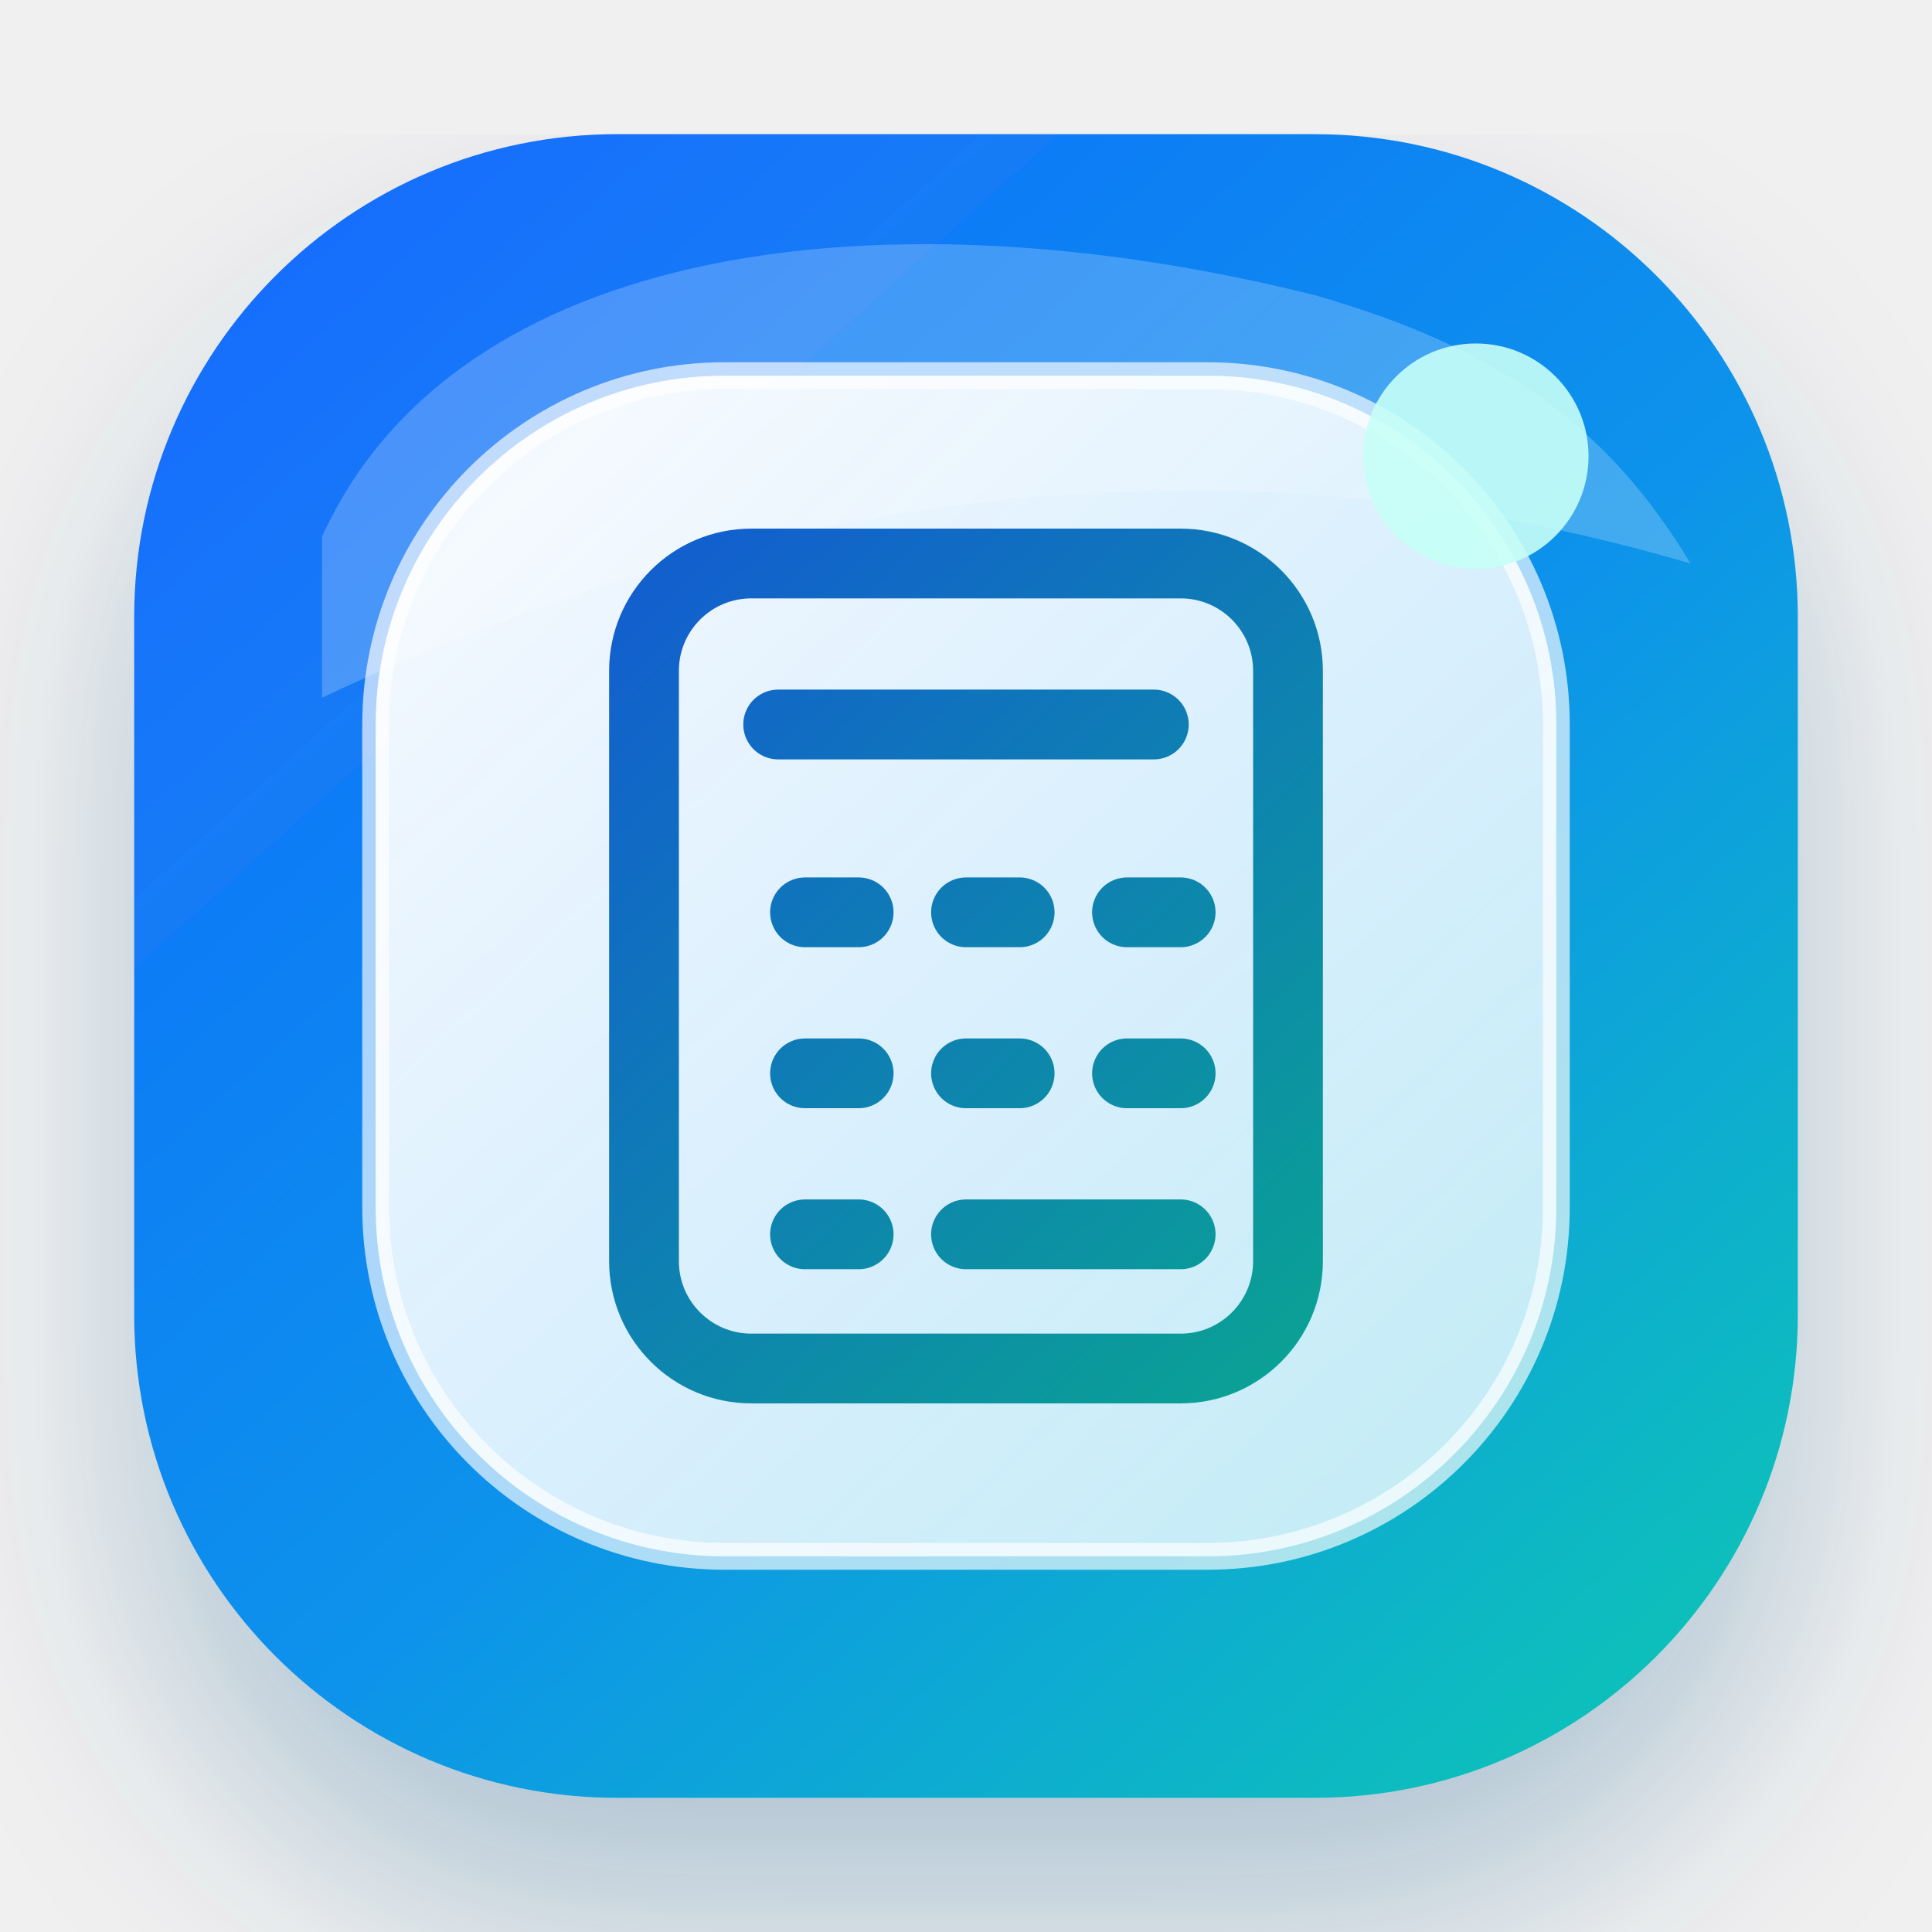
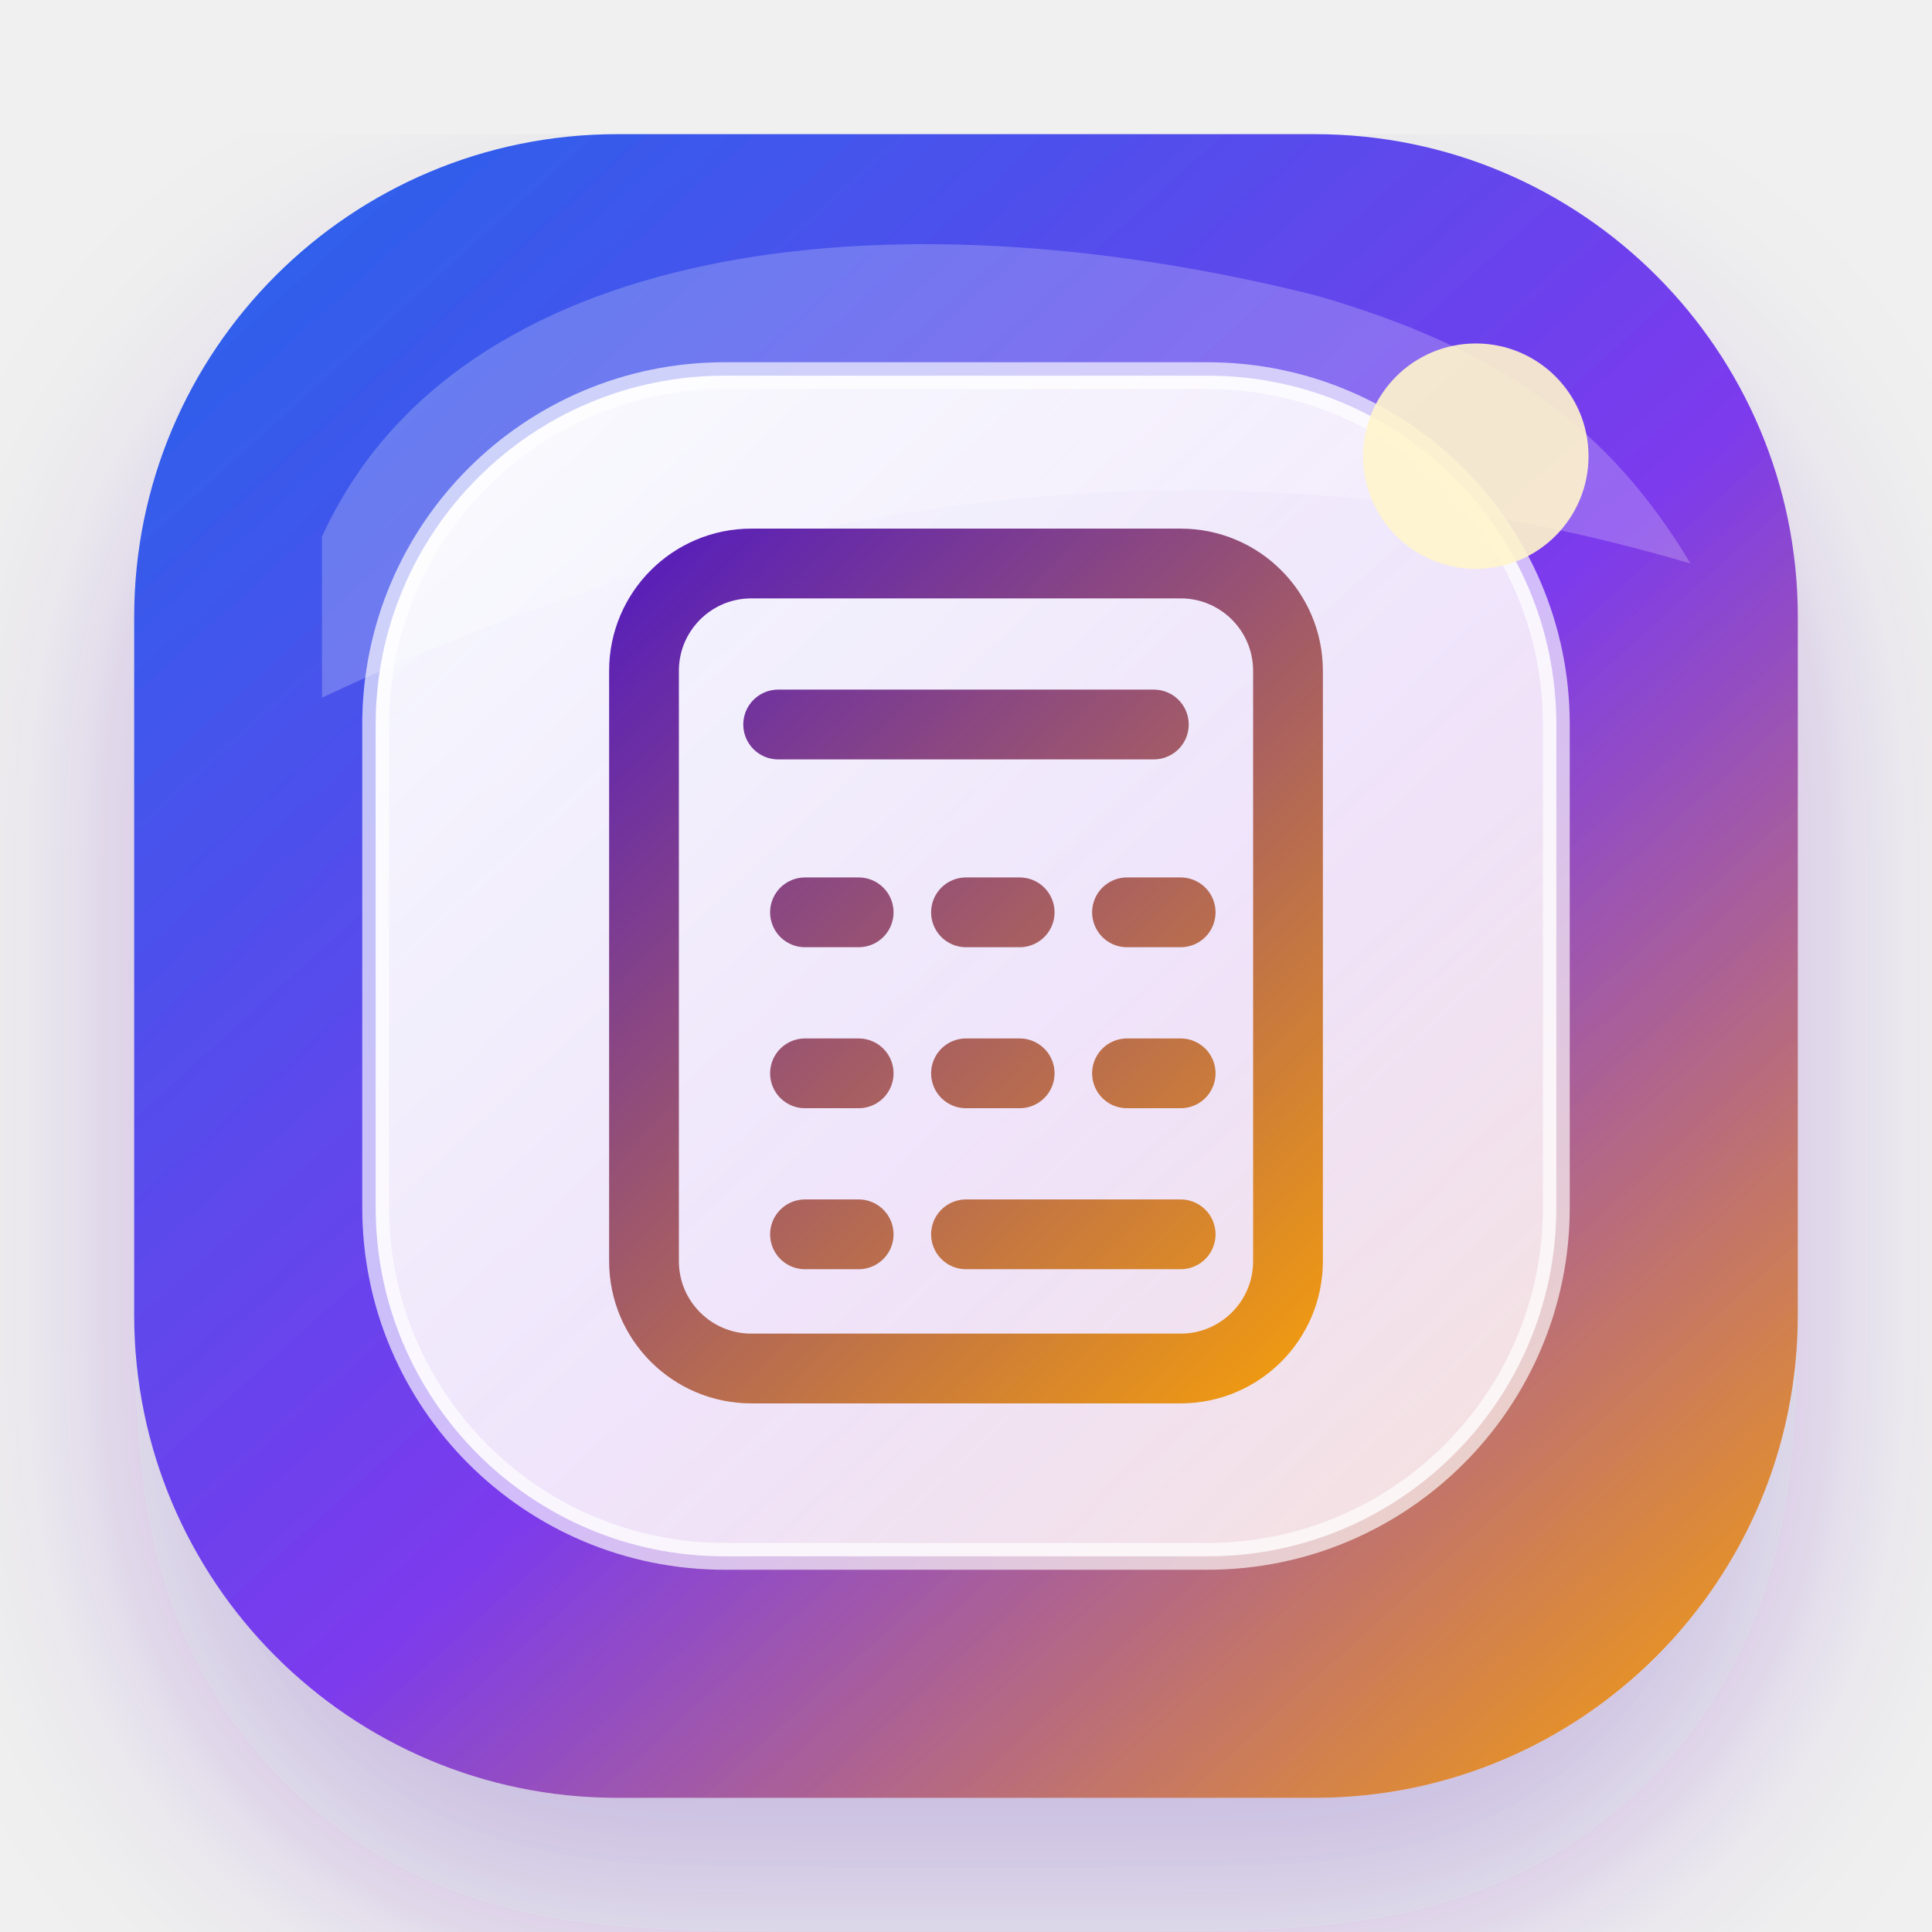
<svg xmlns="http://www.w3.org/2000/svg" viewBox="0 0 72 72" role="img" aria-label="Image Image Percent">
  <defs>
    <linearGradient id="bg" x1="8" y1="5" x2="64" y2="67" gradientUnits="userSpaceOnUse">
-       <stop stop-color="#1769ff" />
-       <stop offset=".55" stop-color="#0b93eb" />
-       <stop offset="1" stop-color="#12c7b3" />
+       <stop stop-color="#2563eb" />
+       <stop offset=".55" stop-color="#7c3aed" />
+       <stop offset="1" stop-color="#f59e0b" />
    </linearGradient>
    <linearGradient id="glass" x1="17" y1="15" x2="57" y2="58" gradientUnits="userSpaceOnUse">
      <stop stop-color="#ffffff" stop-opacity=".96" />
-       <stop offset="1" stop-color="#e8f8ff" stop-opacity=".82" />
+       <stop offset="1" stop-color="#fff7fb" stop-opacity=".82" />
    </linearGradient>
    <linearGradient id="ink" x1="23" y1="23" x2="50" y2="51" gradientUnits="userSpaceOnUse">
-       <stop stop-color="#125fce" />
-       <stop offset="1" stop-color="#0aa493" />
+       <stop stop-color="#5b21b6" />
+       <stop offset="1" stop-color="#f59e0b" />
    </linearGradient>
    <filter id="ds" x="-30%" y="-30%" width="160%" height="175%">
-       <feDropShadow dx="0" dy="5" stdDeviation="4" flood-color="#0c4d84" flood-opacity=".25" />
+       <feDropShadow dx="0" dy="5" stdDeviation="4" flood-color="#5b21b6" flood-opacity=".25" />
    </filter>
  </defs>
  <rect x="5" y="5" width="62" height="62" rx="18" fill="url(#bg)" filter="url(#ds)" />
  <path d="M12 20C17 9 33 7 49 11c7 2 11 5 14 10-17-5-34-3-51 5z" fill="#fff" opacity=".22" />
  <rect x="14" y="14" width="44" height="44" rx="13" fill="url(#glass)" stroke="#fff" stroke-opacity=".66" />
-   <circle cx="55" cy="17" r="4.2" fill="#c7fff7" opacity=".9" />
+   <circle cx="55" cy="17" r="4.2" fill="#fff5cc" opacity=".9" />
  <g fill="none" stroke="url(#ink)" stroke-width="2.6" stroke-linecap="round" stroke-linejoin="round">
    <rect x="24" y="21" width="24" height="30" rx="4" />
    <path d="M29 27h14M30 34h2M36 34h2M42 34h2M30 40h2M36 40h2M42 40h2M30 46h2M36 46h8" />
  </g>
</svg>
